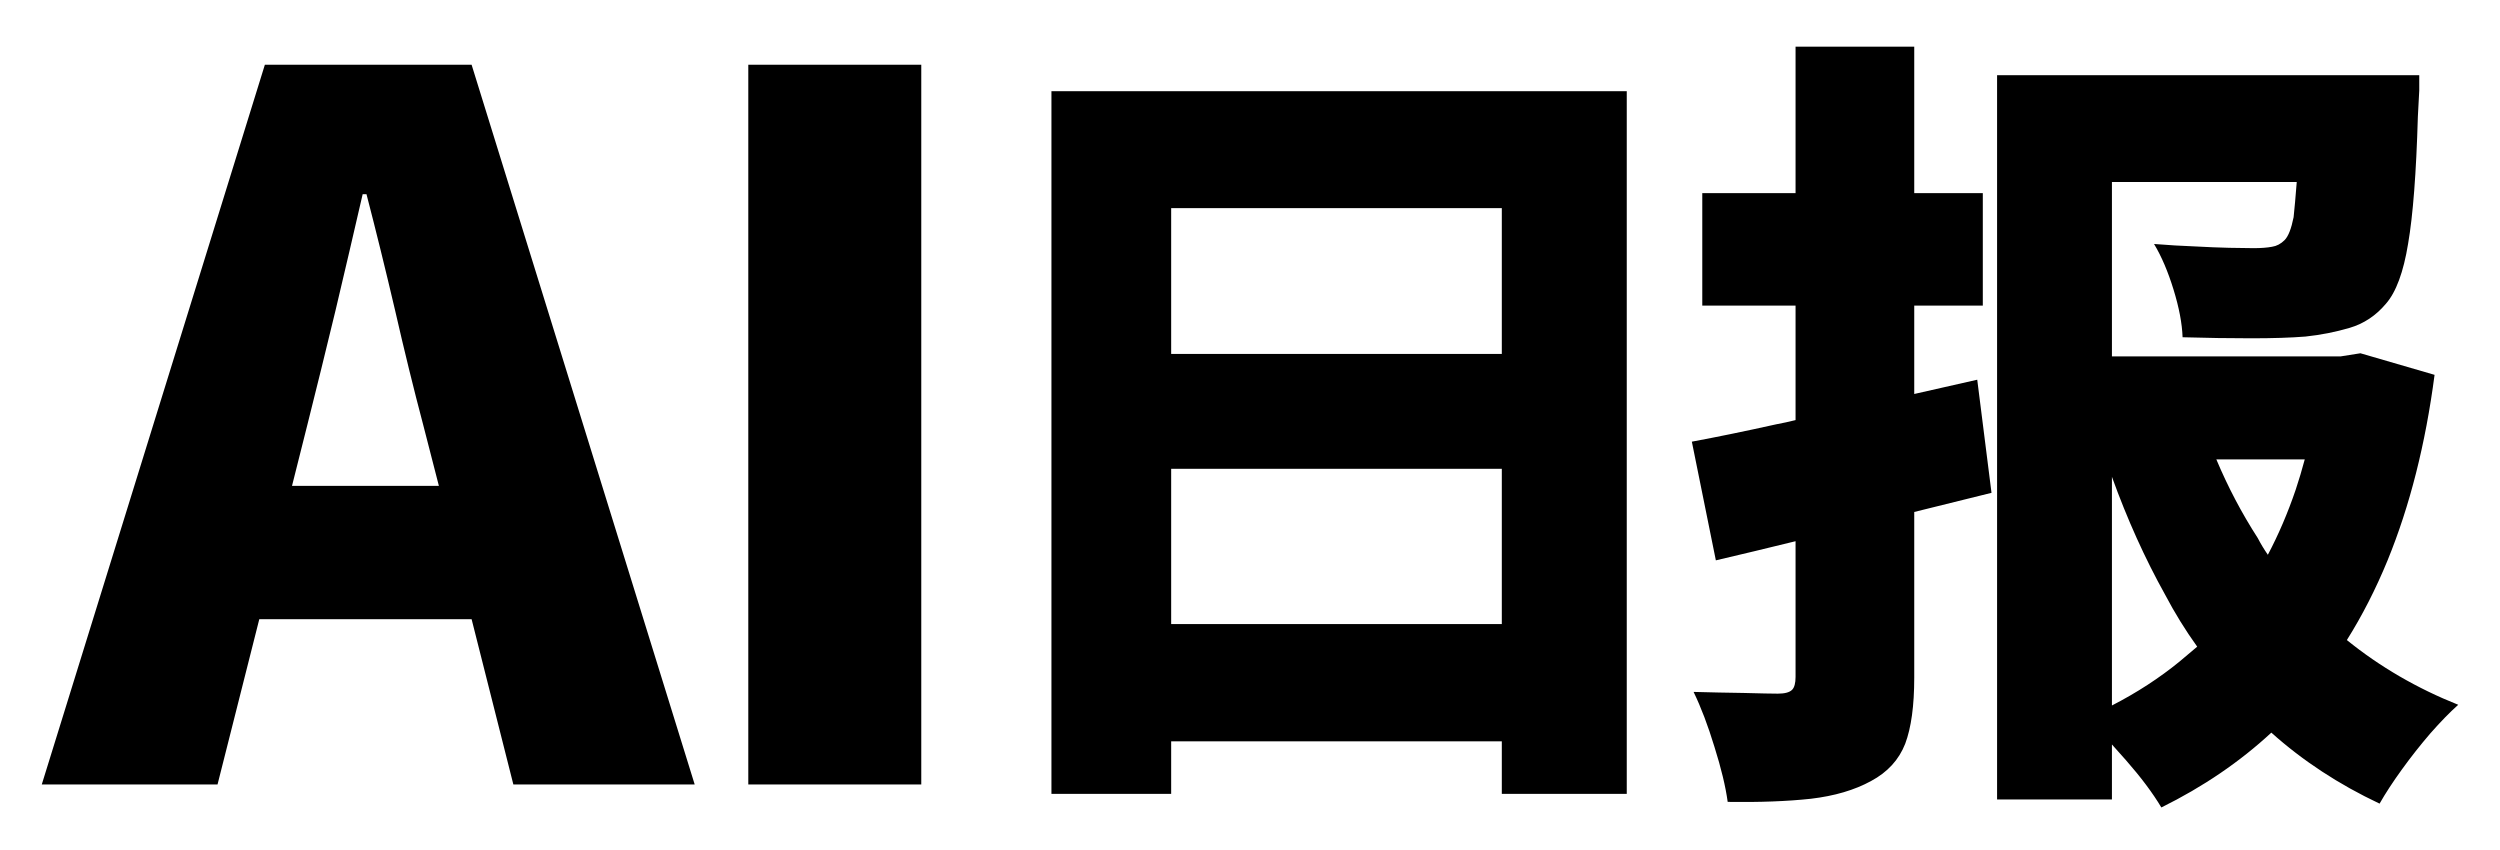
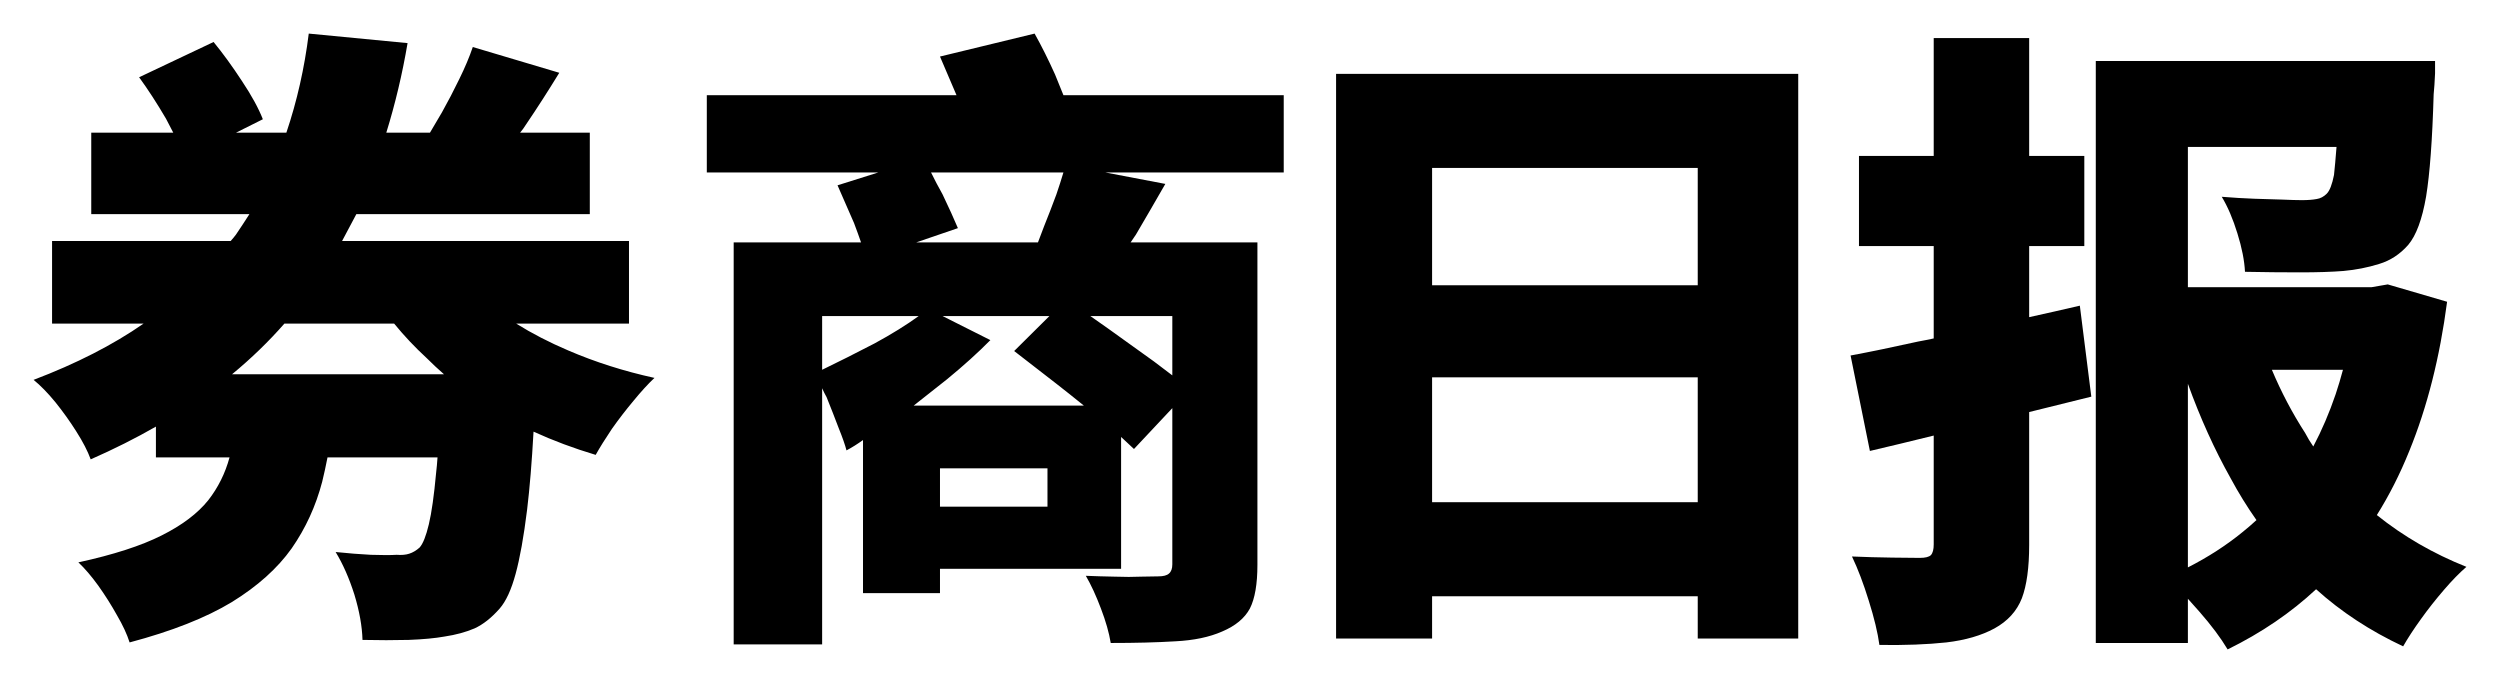
- <svg xmlns="http://www.w3.org/2000/svg" viewBox="0 -122.0 718.3 244.0">
-   <path id="accent" d="M62.5 103.4L12 103.4L76.1-103.4L135.5-103.4L199.6 103.4L147.5 103.4L135.5 55.9L74.5 55.9L62.5 103.4ZM83.9 17.6L126.1 17.6L121.6 0.1Q117.5-15.4 113.5-32.9Q109.4-50.4 105.3-66.2L105.3-66.2L104.2-66.2Q100.5-50.1 96.4-32.8Q92.2-15.4 88.3 0.1L88.3 0.1L83.9 17.6Z M264.7 103.4L215.0 103.4L215.0-103.4L264.7-103.4L264.7 103.4Z" />
-   <path id="ink" d="M302.1 106.1L302.1-95.8L467.4-95.8L467.4 106.1L431.5 106.1L431.5 91.0L336.5 91.0L336.5 106.1L302.1 106.1ZM336.5 57.3L431.5 57.3L431.5 12.7L336.5 12.7L336.5 57.3ZM336.5-20.3L431.5-20.3L431.5-62.2L336.5-62.2L336.5-20.3Z M573.8 107.7L573.8-100.4L695.1-100.4L695.1-96.0Q694.9-91.5 694.7-88.5L694.7-88.5Q694.0-64.2 691.9-52.0Q689.9-39.7 685.5-34.7Q681.2-29.6 675.1-27.8Q669.0-26.0 662.4-25.3L662.4-25.3Q656.2-24.8 646.8-24.8Q637.4-24.8 627.1-25.1L627.1-25.1Q626.9-31.0 624.5-38.8Q622.1-46.6 618.9-51.9L618.9-51.9Q625.1-51.4 630.6-51.2Q636.1-50.9 640.5-50.8Q645.0-50.7 647.5-50.7L647.5-50.7Q650.7-50.7 652.8-51.1Q654.8-51.4 656.4-53.0Q658.0-54.6 659.0-59.6L659.0-59.6Q659.4-63.3 659.9-69.7L659.9-69.7L606.8-69.7L606.8-19.6L672.5-19.6L678.2-20.5L699.5-14.3Q695.6 15.5 686.0 39.0L686.0 39.0Q680.9 51.4 674.3 61.9L674.3 61.9Q688.5 73.4 706.3 80.5L706.3 80.5Q702.7 83.7 698.3 88.7Q694.0 93.7 690.1 99.1Q686.2 104.5 683.7 108.9L683.7 108.9Q666.1 100.6 652.6 88.5L652.6 88.5Q639.0 101.1 621.0 110L621.0 110Q617.3 103.8 610.9 96.5L610.9 96.5Q608.8 94.2 606.8 91.9L606.8 91.9L606.8 107.7L573.8 107.7ZM493.0 39.0L486.1 4.9Q496.9 2.9 510.4-0.1L510.4-0.1Q513.1-0.6 515.9-1.3L515.9-1.3L515.9-34.2L489.1-34.2L489.1-66.5L515.9-66.5L515.9-108.6L550.0-108.6L550.0-66.5L569.7-66.5L569.7-34.2L550.0-34.2L550.0-8.8Q559.1-10.9 568.1-12.9L568.1-12.9L572.2 19.6Q561.2 22.3 550.0 25.1L550.0 25.1L550.0 72.7Q550.0 84.8 547.4 91.7Q544.7 98.6 537.6 102.4Q530.5 106.3 520.3 107.5Q510.2 108.6 496.4 108.4L496.4 108.4Q495.5 101.8 492.6 92.6Q489.8 83.4 486.6 76.8L486.6 76.8Q493.7 77.0 501.0 77.1Q508.3 77.3 510.8 77.3L510.8 77.3Q513.8 77.3 514.9 76.2Q515.9 75.2 515.9 72.5L515.9 72.5L515.9 33.5Q503.7 36.5 493.0 39.0L493.0 39.0ZM631.3 63.8L631.3 63.8Q626.2 56.7 622.1 48.9L622.1 48.9Q613.4 33.3 606.8 15.0L606.8 15.0L606.8 80.7Q617.5 75.2 626.2 68.1L626.2 68.1Q628.7 66.0 631.3 63.8ZM662.2 10.0L636.8 10.0Q641.8 21.9 648.7 32.6L648.7 32.6Q650.0 35.1 651.6 37.4L651.6 37.4Q656.2 28.7 659.6 18.7L659.6 18.7Q661.0 14.5 662.2 10.0L662.2 10.0Z" />
+ <svg xmlns="http://www.w3.org/2000/svg" viewBox="0 -122.0 893.1 244.0">
+   <path id="accent" d="M18.6-6.4L18.6-35.9L82.4-35.9Q83.4-37.0 84.3-38.2L84.3-38.2Q86.8-41.9 89.1-45.5L89.1-45.5L32.6-45.5L32.6-74.6L61.9-74.6Q60.7-76.8 59.3-79.6L59.3-79.6Q54.5-87.8 49.7-94.4L49.7-94.4L76.3-107.0Q81.3-100.9 86.4-93.1Q91.6-85.3 93.9-79.4L93.9-79.4L84.3-74.6L102.3-74.6Q108.0-91.5 110.3-110L110.3-110L145.6-106.6Q142.8-90.1 138.0-74.6L138.0-74.6L153.6-74.6Q155.6-78.0 157.9-81.9L157.9-81.9Q161.1-87.6 164.1-93.8Q167.1-99.9 168.9-105.2L168.9-105.2L199.8-96.0Q193.8-86.2 187.9-77.5L187.9-77.5Q186.9-75.9 185.8-74.6L185.8-74.6L210.7-74.6L210.7-45.5L127.3-45.5Q124.7-40.7 122.2-35.9L122.2-35.9L224.7-35.9L224.7-6.4L184.4-6.4Q192.9-1.1 203.0 3.2L203.0 3.2Q217.4 9.4 233.8 13.0L233.8 13.0Q230.4 16.2 226.3 21.2Q222.2 26.1 218.6 31.2Q215.1 36.4 212.8 40.5L212.8 40.5Q201.1 37.0 190.6 32.2L190.6 32.2Q189.7 48.5 188.3 60.1L188.3 60.1Q186.5 74.6 184.2 83.0Q181.9 91.5 178.5 95.4L178.5 95.4Q174.1 100.4 169.5 102.5Q164.8 104.5 158.8 105.4L158.8 105.4Q153.8 106.3 146.0 106.6Q138.2 106.8 129.5 106.6L129.5 106.6Q129.3 99.3 126.6 90.4Q123.8 81.6 119.9 75.2L119.9 75.2Q126.6 75.9 132.5 76.2Q138.5 76.4 141.7 76.2L141.7 76.2Q144.4 76.4 146.2 75.8Q148.1 75.2 149.9 73.6L149.9 73.6Q151.7 71.6 153.2 65.3Q154.7 59.0 155.8 46.9L155.8 46.9Q156.1 44.4 156.3 41.4L156.3 41.4L117.0 41.4Q116.1 46.0 115.1 50.1L115.1 50.1Q111.7 63.1 104.2 73.9Q96.6 84.6 82.8 93.1Q68.9 101.5 46.3 107.5L46.3 107.5Q44.9 103.1 41.8 97.8Q38.8 92.4 35.1 87.2Q31.4 82.1 28.0 78.9L28.0 78.9Q46.8 74.8 57.7 69.3Q68.7 63.8 74.4 56.7L74.4 56.7Q79.7 49.9 82.0 41.4L82.0 41.4L55.7 41.4L55.7 30.4Q44.9 36.6 32.4 42.1L32.4 42.1Q30.8 37.7 27.3 32.2Q23.9 26.8 19.8 21.7Q15.7 16.7 12 13.7L12 13.7Q34.9 5.0 51.3-6.4L51.3-6.4L18.6-6.4ZM82.9 11.7L158.6 11.7Q155.4 8.9 152.4 5.9L152.4 5.9Q146.2 0.2 140.8-6.4L140.8-6.4L101.6-6.4Q93.2 3.2 82.9 11.7L82.9 11.7Z M262.1 108.2L262.1-35.4L307.6-35.4Q306.5-38.6 305.1-42.3L305.1-42.3Q301.9-49.6 299.2-55.8L299.2-55.8L313.8-60.4L252.5-60.4L252.5-88.0L341.7-88.0Q338.5-95.6 335.8-101.8L335.8-101.8L369.6-110Q373.3-103.4 376.9-95.4L376.9-95.4Q378.5-91.5 379.9-88.0L379.9-88.0L458.6-88.0L458.6-60.4L394.8-60.4L416.3-56.3Q410.8-46.7 405.8-38.2L405.8-38.2Q404.8-36.8 403.9-35.4L403.9-35.4L449.2-35.4L449.2 79.8Q449.2 90.1 446.5 95.4Q443.7 100.6 436.6 103.6L436.6 103.6Q429.8 106.6 419.9 107.1Q410.1 107.7 396.8 107.7L396.8 107.7Q395.9 102.2 393.3 95.4Q390.7 88.5 387.9 83.7L387.9 83.7Q392.7 83.9 398.1 84.0Q403.5 84.2 407.8 84.0Q412.2 83.9 413.8 83.9L413.8 83.9Q416.5 83.9 417.6 82.9Q418.8 81.9 418.8 79.6L418.8 79.6L418.8 23.8L405.1 38.4Q403.0 36.4 400.5 34.1L400.5 34.1L400.5 81.2L335.8 81.2L335.8 89.9L308.3 89.9L308.3 35.2Q305.4 37.3 302.4 38.9L302.4 38.9Q301.7 36.1 299.6 30.9Q297.6 25.6 295.3 19.9L295.3 19.9Q294.4 18.3 293.7 16.7L293.7 16.7L293.7 108.2L262.1 108.2ZM362.3 3.4L362.3 3.4L374.9-9.1L336.7-9.1L353.8-0.5Q347.2 6.2 338.3 13.5L338.3 13.5Q332.3 18.3 326.4 22.9L326.4 22.9L387.2 22.9Q382.4 19.0 377.4 15.1L377.4 15.1Q369.2 8.7 362.3 3.4ZM342.2-40.5L327.3-35.4L370.8-35.4Q371.9-38.2 373.0-41.2L373.0-41.2Q375.3-46.9 377.4-52.6L377.4-52.6Q378.8-56.7 379.9-60.4L379.9-60.4L332.6-60.4Q334.4-56.7 336.7-52.6L336.7-52.6Q340.1-45.5 342.2-40.5L342.2-40.5ZM374.2 45.3L335.8 45.3L335.8 59.0L374.2 59.0L374.2 45.3ZM328.2-9.1L328.2-9.1L293.7-9.1L293.7 10.1Q302.4 5.9 312.4 0.7L312.4 0.7Q321.6-4.3 328.2-9.1ZM418.8 12.1L418.8-9.1L389.5-9.1Q392.7-6.9 395.9-4.6L395.9-4.6Q404.2 1.4 412.2 7.1L412.2 7.1Q415.8 9.8 418.8 12.1L418.8 12.1Z" />
+   <path id="ink" d="M477.3 106.1L477.3-95.6L642.4-95.6L642.4 106.1L606.5 106.1L606.5 91.0L511.6 91.0L511.6 106.1L477.3 106.1ZM511.6 57.4L606.5 57.4L606.5 12.8L511.6 12.8L511.6 57.4ZM511.6-20.1L606.5-20.1L606.5-62.0L511.6-62.0L511.6-20.1Z M748.7 107.7L748.7-100.2L869.9-100.2L869.9-95.8Q869.7-91.2 869.4-88.3L869.4-88.3Q868.7-64.0 866.7-51.8Q864.6-39.6 860.3-34.5Q855.9-29.5 849.9-27.7Q843.8-25.8 837.2-25.2L837.2-25.2Q831.0-24.7 821.6-24.7Q812.3-24.7 802.0-24.9L802.0-24.9Q801.7-30.9 799.3-38.6Q796.9-46.4 793.7-51.7L793.7-51.7Q799.9-51.2 805.4-51.0Q810.9-50.8 815.3-50.7Q819.8-50.5 822.3-50.5L822.3-50.5Q825.5-50.5 827.6-50.9Q829.6-51.2 831.2-52.8Q832.8-54.4 833.8-59.5L833.8-59.5Q834.2-63.1 834.7-69.5L834.7-69.5L781.6-69.5L781.6-19.4L847.2-19.4L853.0-20.4L874.2-14.2Q870.3 15.6 860.7 39.1L860.7 39.1Q855.7 51.5 849.1 62.0L849.1 62.0Q863.3 73.4 881.1 80.5L881.1 80.5Q877.4 83.7 873.1 88.7Q868.7 93.8 864.9 99.1Q861.0 104.5 858.5 108.9L858.5 108.9Q840.8 100.6 827.4 88.5L827.4 88.5Q813.9 101.1 795.8 110L795.8 110Q792.1 103.8 785.7 96.5L785.7 96.5Q783.7 94.2 781.6 91.9L781.6 91.9L781.6 107.7L748.7 107.7ZM668.0 39.1L661.1 5.0Q671.8 3.0 685.3 0L685.3 0Q688.1-0.5 690.8-1.1L690.8-1.1L690.8-34.1L664.1-34.1L664.1-66.3L690.8-66.3L690.8-108.4L724.9-108.4L724.9-66.3L744.6-66.3L744.6-34.1L724.9-34.1L724.9-8.7Q734.0-10.7 743.0-12.8L743.0-12.8L747.1 19.7Q736.1 22.4 724.9 25.2L724.9 25.2L724.9 72.7Q724.9 84.8 722.3 91.7Q719.6 98.6 712.5 102.5Q705.5 106.3 695.3 107.5Q685.1 108.6 671.4 108.4L671.4 108.4Q670.5 101.8 667.6 92.6Q664.8 83.5 661.6 76.8L661.6 76.8Q668.6 77.1 676.0 77.2Q683.3 77.3 685.8 77.3L685.8 77.3Q688.8 77.3 689.8 76.3Q690.8 75.2 690.8 72.5L690.8 72.5L690.8 33.6Q678.7 36.6 668.0 39.1L668.0 39.1ZM806.1 63.8L806.1 63.8Q801.1 56.7 796.9 48.9L796.9 48.9Q788.2 33.4 781.6 15.1L781.6 15.1L781.6 80.7Q792.4 75.2 801.1 68.1L801.1 68.1Q803.6 66.1 806.1 63.8ZM837.0 10.1L811.6 10.1Q816.6 22.0 823.5 32.7L823.5 32.7Q824.8 35.2 826.4 37.5L826.4 37.5Q831.0 28.8 834.4 18.8L834.4 18.8Q835.8 14.6 837.0 10.1L837.0 10.1Z" />
</svg>
